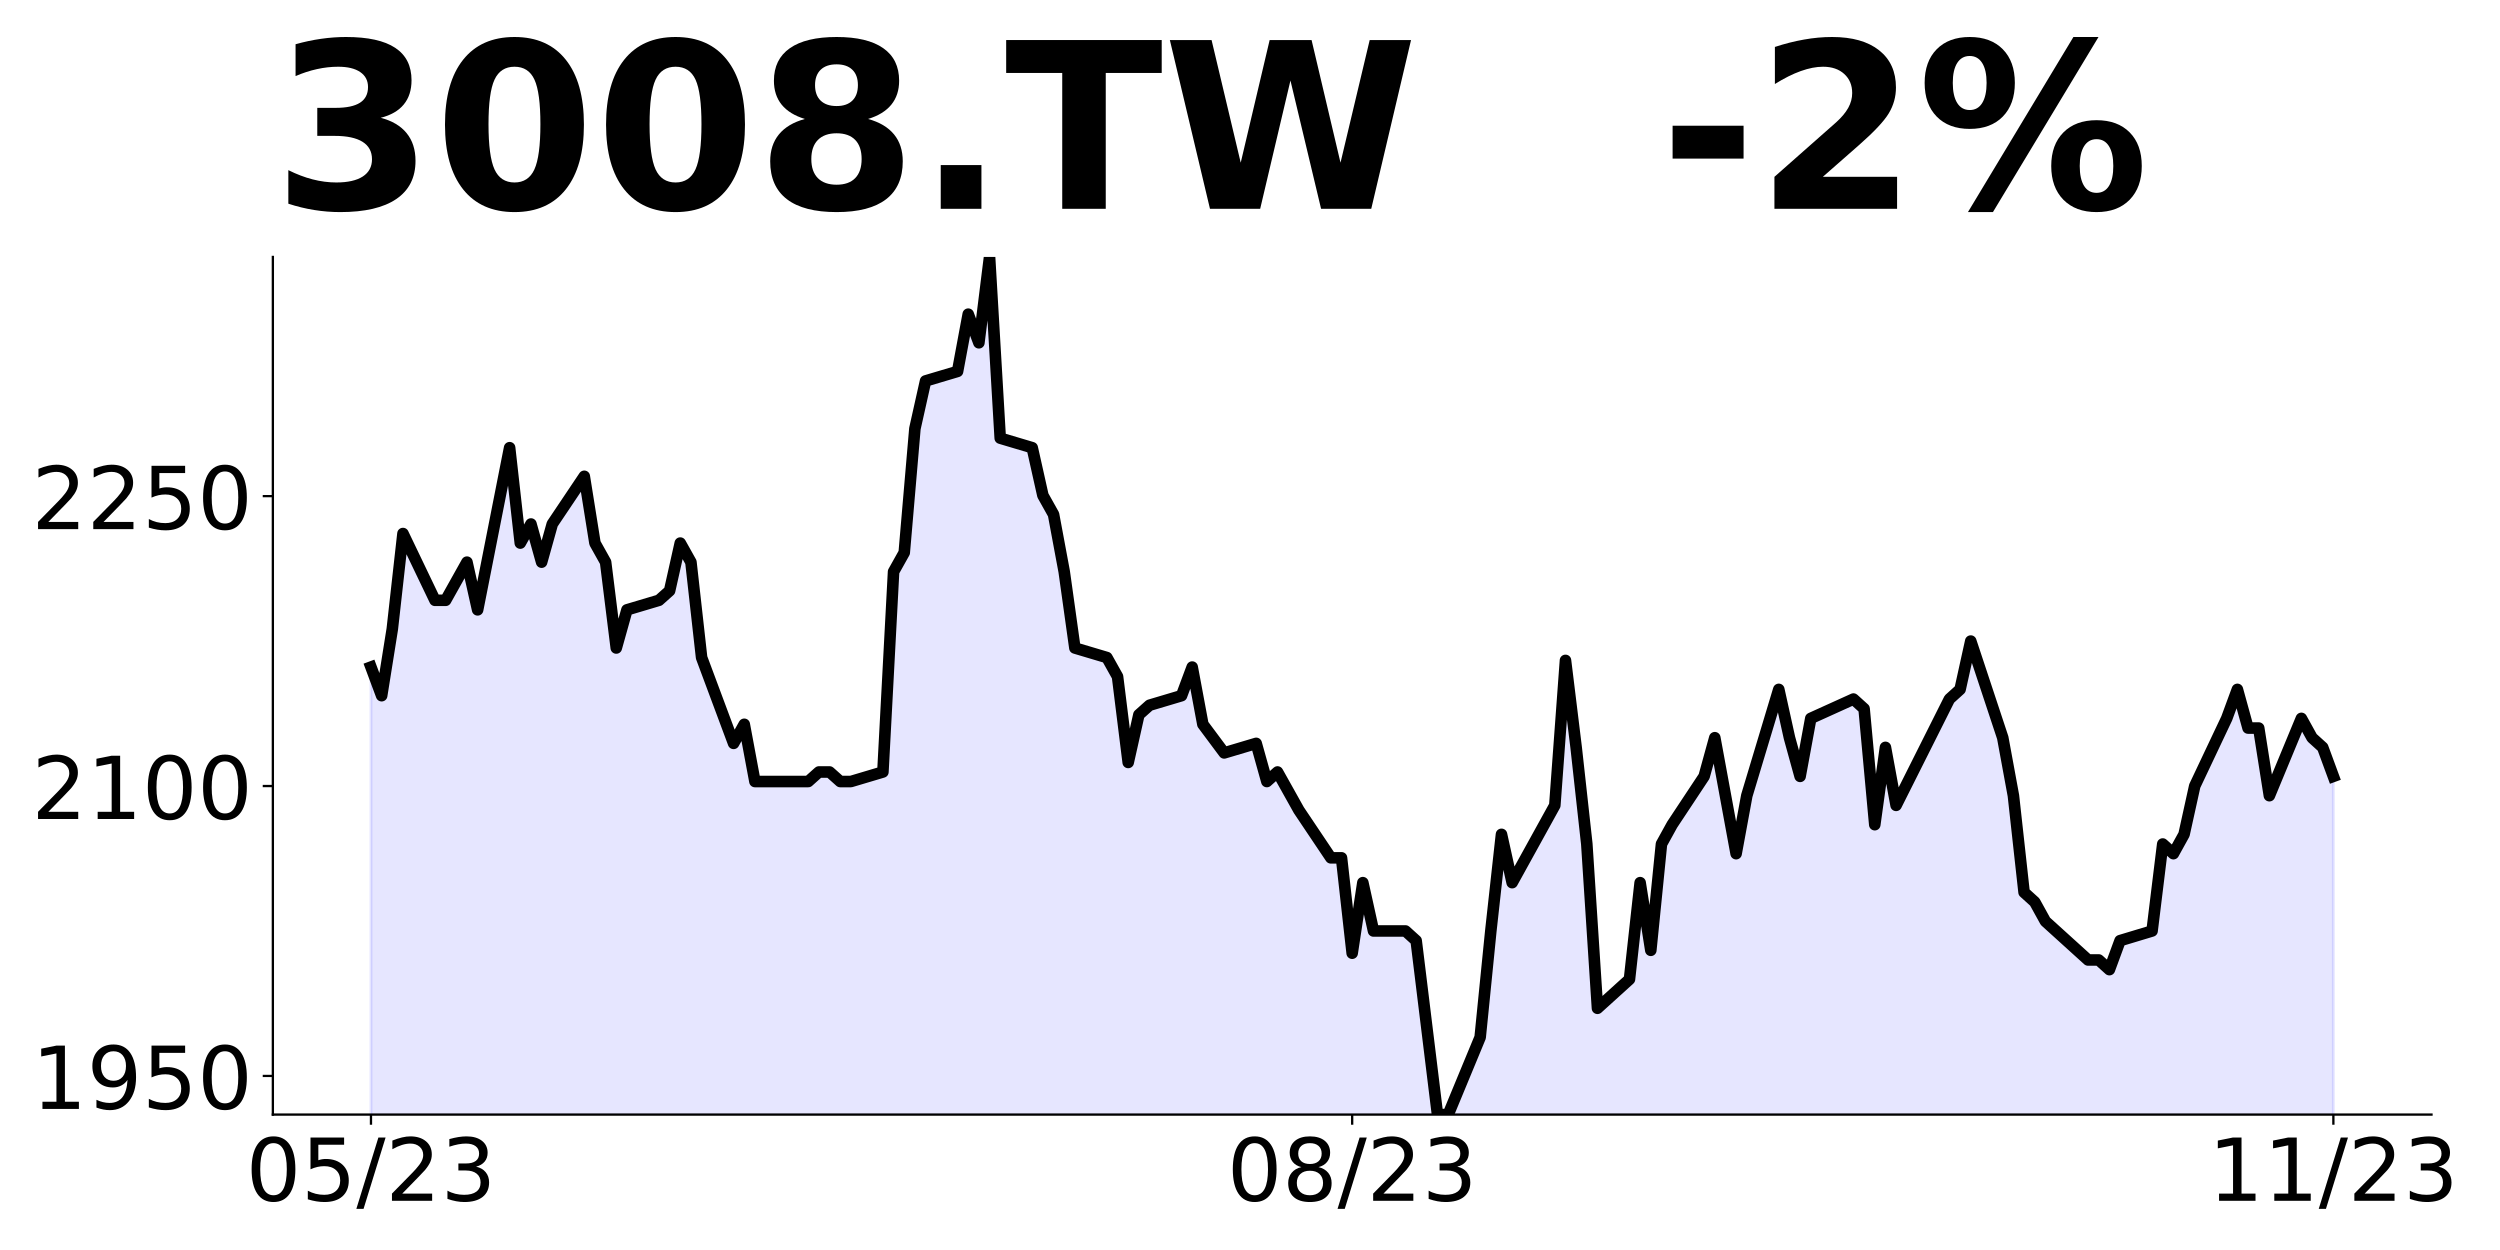
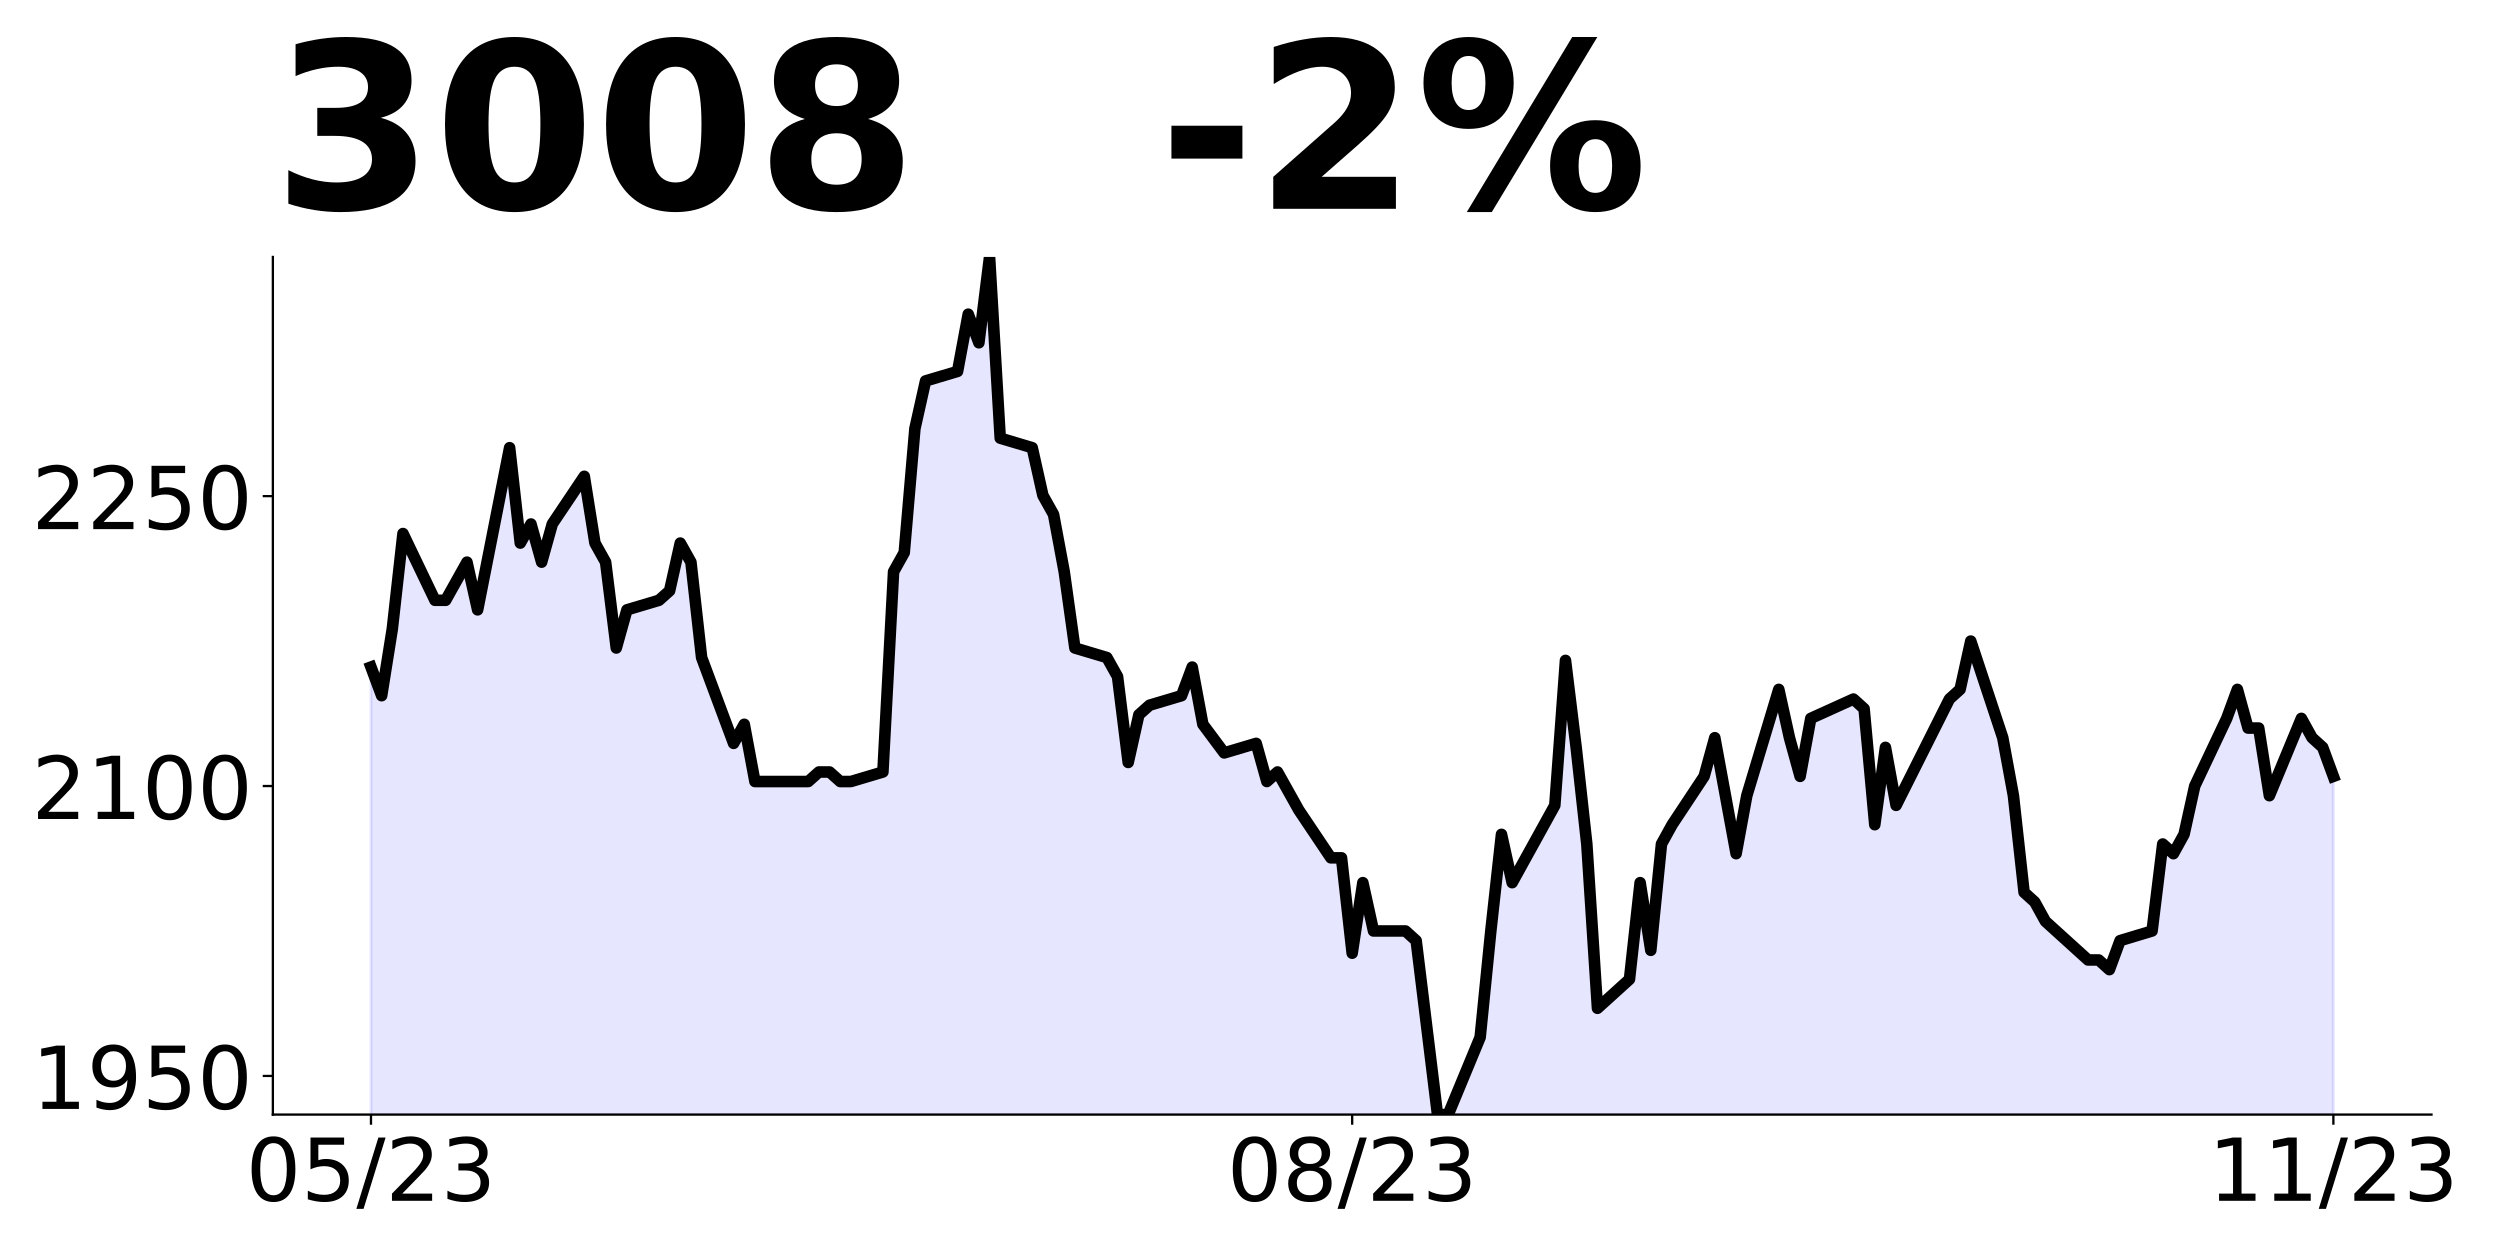
<svg xmlns="http://www.w3.org/2000/svg" xmlns:xlink="http://www.w3.org/1999/xlink" height="432pt" version="1.1" viewBox="0 0 864 432" width="864pt">
  <defs>
    <style type="text/css">
*{stroke-linecap:butt;stroke-linejoin:round;}
  </style>
  </defs>
  <g id="figure_1">
    <g id="patch_1">
      <path d="M 0 432  L 864 432  L 864 0  L 0 0  z " style="fill:none;" />
    </g>
    <g id="axes_1">
      <g id="patch_2">
        <path d="M 94.3 385.2  L 840.324 385.2  L 840.324 88.8  L 94.3 88.8  z " style="fill:none;" />
      </g>
      <g id="PolyCollection_1">
-         <path clip-path="url(#p4f69c8cde0)" d="M 128.21 1674.306  L 128.21 230.54  L 131.896 240.428  L 135.582 217.355  L 139.268 184.392  L 150.326 207.466  L 154.011 207.466  L 157.697 200.873  L 161.383 194.281  L 165.069 210.762  L 176.127 154.725  L 179.813 187.688  L 183.499 181.096  L 187.184 194.281  L 190.87 181.096  L 201.928 164.614  L 205.614 187.688  L 209.3 194.281  L 212.986 223.947  L 216.672 210.762  L 227.729 207.466  L 231.415 204.169  L 235.101 187.688  L 238.787 194.281  L 242.473 227.243  L 253.53 256.91  L 257.216 250.317  L 260.902 270.095  L 279.332 270.095  L 283.017 266.799  L 286.703 266.799  L 290.389 270.095  L 294.075 270.095  L 305.133 266.799  L 308.819 197.577  L 312.505 190.984  L 316.19 148.133  L 319.876 131.651  L 330.934 128.355  L 334.62 108.578  L 338.306 118.466  L 341.992 88.8  L 345.678 151.429  L 356.735 154.725  L 360.421 171.207  L 364.107 177.799  L 367.793 197.577  L 371.479 223.947  L 382.536 227.243  L 386.222 233.836  L 389.908 263.502  L 393.594 247.021  L 397.28 243.725  L 408.338 240.428  L 412.024 230.54  L 415.709 250.317  L 423.081 260.206  L 434.139 256.91  L 437.825 270.095  L 441.511 266.799  L 445.197 273.391  L 448.882 279.984  L 459.94 296.465  L 463.626 296.465  L 467.312 329.428  L 470.998 305.048  L 474.684 321.747  L 485.741 321.747  L 489.427 325.086  L 493.113 355.143  L 496.799 385.2  L 500.485 385.2  L 511.543 358.483  L 515.228 321.747  L 518.914 288.35  L 522.6 305.048  L 526.286 298.369  L 537.344 278.331  L 541.03 228.236  L 544.716 258.293  L 548.401 291.69  L 552.087 348.464  L 563.145 338.445  L 566.831 305.048  L 570.517 328.426  L 574.203 291.69  L 577.889 285.01  L 588.946 268.312  L 592.632 254.953  L 596.318 274.991  L 600.004 295.029  L 603.69 274.991  L 614.747 238.255  L 618.433 254.953  L 622.119 268.312  L 625.805 248.274  L 640.549 241.595  L 644.235 244.935  L 647.92 285.01  L 651.606 258.293  L 655.292 278.331  L 673.722 241.595  L 677.408 238.255  L 681.093 221.557  L 692.151 254.953  L 695.837 274.991  L 699.523 308.388  L 703.209 311.728  L 706.895 318.407  L 717.952 328.426  L 721.638 331.766  L 725.324 331.766  L 729.01 335.105  L 732.696 325.086  L 743.754 321.747  L 747.439 291.69  L 751.125 295.029  L 754.811 288.35  L 758.497 271.652  L 769.555 248.274  L 773.241 238.255  L 776.927 251.614  L 780.612 251.614  L 784.298 274.991  L 795.356 248.274  L 799.042 254.953  L 802.728 258.293  L 806.414 268.312  L 806.414 1674.306  L 806.414 1674.306  L 802.728 1674.306  L 799.042 1674.306  L 795.356 1674.306  L 784.298 1674.306  L 780.612 1674.306  L 776.927 1674.306  L 773.241 1674.306  L 769.555 1674.306  L 758.497 1674.306  L 754.811 1674.306  L 751.125 1674.306  L 747.439 1674.306  L 743.754 1674.306  L 732.696 1674.306  L 729.01 1674.306  L 725.324 1674.306  L 721.638 1674.306  L 717.952 1674.306  L 706.895 1674.306  L 703.209 1674.306  L 699.523 1674.306  L 695.837 1674.306  L 692.151 1674.306  L 681.093 1674.306  L 677.408 1674.306  L 673.722 1674.306  L 655.292 1674.306  L 651.606 1674.306  L 647.92 1674.306  L 644.235 1674.306  L 640.549 1674.306  L 625.805 1674.306  L 622.119 1674.306  L 618.433 1674.306  L 614.747 1674.306  L 603.69 1674.306  L 600.004 1674.306  L 596.318 1674.306  L 592.632 1674.306  L 588.946 1674.306  L 577.889 1674.306  L 574.203 1674.306  L 570.517 1674.306  L 566.831 1674.306  L 563.145 1674.306  L 552.087 1674.306  L 548.401 1674.306  L 544.716 1674.306  L 541.03 1674.306  L 537.344 1674.306  L 526.286 1674.306  L 522.6 1674.306  L 518.914 1674.306  L 515.228 1674.306  L 511.543 1674.306  L 500.485 1674.306  L 496.799 1674.306  L 493.113 1674.306  L 489.427 1674.306  L 485.741 1674.306  L 474.684 1674.306  L 470.998 1674.306  L 467.312 1674.306  L 463.626 1674.306  L 459.94 1674.306  L 448.882 1674.306  L 445.197 1674.306  L 441.511 1674.306  L 437.825 1674.306  L 434.139 1674.306  L 423.081 1674.306  L 415.709 1674.306  L 412.024 1674.306  L 408.338 1674.306  L 397.28 1674.306  L 393.594 1674.306  L 389.908 1674.306  L 386.222 1674.306  L 382.536 1674.306  L 371.479 1674.306  L 367.793 1674.306  L 364.107 1674.306  L 360.421 1674.306  L 356.735 1674.306  L 345.678 1674.306  L 341.992 1674.306  L 338.306 1674.306  L 334.62 1674.306  L 330.934 1674.306  L 319.876 1674.306  L 316.19 1674.306  L 312.505 1674.306  L 308.819 1674.306  L 305.133 1674.306  L 294.075 1674.306  L 290.389 1674.306  L 286.703 1674.306  L 283.017 1674.306  L 279.332 1674.306  L 260.902 1674.306  L 257.216 1674.306  L 253.53 1674.306  L 242.473 1674.306  L 238.787 1674.306  L 235.101 1674.306  L 231.415 1674.306  L 227.729 1674.306  L 216.672 1674.306  L 212.986 1674.306  L 209.3 1674.306  L 205.614 1674.306  L 201.928 1674.306  L 190.87 1674.306  L 187.184 1674.306  L 183.499 1674.306  L 179.813 1674.306  L 176.127 1674.306  L 165.069 1674.306  L 161.383 1674.306  L 157.697 1674.306  L 154.011 1674.306  L 150.326 1674.306  L 139.268 1674.306  L 135.582 1674.306  L 131.896 1674.306  L 128.21 1674.306  z " style="fill:#0000ff;fill-opacity:0.1;stroke:#0000ff;stroke-opacity:0.1;" />
+         <path clip-path="url(#pb66ede6c55)" d="M 128.21 1674.306  L 128.21 230.54  L 131.896 240.428  L 135.582 217.355  L 139.268 184.392  L 150.326 207.466  L 154.011 207.466  L 157.697 200.873  L 161.383 194.281  L 165.069 210.762  L 176.127 154.725  L 179.813 187.688  L 183.499 181.096  L 187.184 194.281  L 190.87 181.096  L 201.928 164.614  L 205.614 187.688  L 209.3 194.281  L 212.986 223.947  L 216.672 210.762  L 227.729 207.466  L 231.415 204.169  L 235.101 187.688  L 238.787 194.281  L 242.473 227.243  L 253.53 256.91  L 257.216 250.317  L 260.902 270.095  L 279.332 270.095  L 283.017 266.799  L 286.703 266.799  L 290.389 270.095  L 294.075 270.095  L 305.133 266.799  L 308.819 197.577  L 312.505 190.984  L 316.19 148.133  L 319.876 131.651  L 330.934 128.355  L 334.62 108.578  L 338.306 118.466  L 341.992 88.8  L 345.678 151.429  L 356.735 154.725  L 360.421 171.207  L 364.107 177.799  L 367.793 197.577  L 371.479 223.947  L 382.536 227.243  L 386.222 233.836  L 389.908 263.502  L 393.594 247.021  L 397.28 243.725  L 408.338 240.428  L 412.024 230.54  L 415.709 250.317  L 423.081 260.206  L 434.139 256.91  L 437.825 270.095  L 441.511 266.799  L 445.197 273.391  L 448.882 279.984  L 459.94 296.465  L 463.626 296.465  L 467.312 329.428  L 470.998 305.048  L 474.684 321.747  L 485.741 321.747  L 489.427 325.086  L 493.113 355.143  L 496.799 385.2  L 500.485 385.2  L 511.543 358.483  L 515.228 321.747  L 518.914 288.35  L 522.6 305.048  L 526.286 298.369  L 537.344 278.331  L 541.03 228.236  L 544.716 258.293  L 548.401 291.69  L 552.087 348.464  L 563.145 338.445  L 566.831 305.048  L 570.517 328.426  L 574.203 291.69  L 577.889 285.01  L 588.946 268.312  L 592.632 254.953  L 596.318 274.991  L 600.004 295.029  L 603.69 274.991  L 614.747 238.255  L 618.433 254.953  L 622.119 268.312  L 625.805 248.274  L 640.549 241.595  L 644.235 244.935  L 647.92 285.01  L 651.606 258.293  L 655.292 278.331  L 673.722 241.595  L 677.408 238.255  L 681.093 221.557  L 692.151 254.953  L 695.837 274.991  L 699.523 308.388  L 703.209 311.728  L 706.895 318.407  L 717.952 328.426  L 721.638 331.766  L 725.324 331.766  L 729.01 335.105  L 732.696 325.086  L 743.754 321.747  L 747.439 291.69  L 751.125 295.029  L 754.811 288.35  L 758.497 271.652  L 769.555 248.274  L 773.241 238.255  L 776.927 251.614  L 780.612 251.614  L 784.298 274.991  L 795.356 248.274  L 799.042 254.953  L 802.728 258.293  L 806.414 268.312  L 806.414 1674.306  L 806.414 1674.306  L 802.728 1674.306  L 799.042 1674.306  L 795.356 1674.306  L 784.298 1674.306  L 780.612 1674.306  L 776.927 1674.306  L 773.241 1674.306  L 769.555 1674.306  L 758.497 1674.306  L 754.811 1674.306  L 751.125 1674.306  L 747.439 1674.306  L 743.754 1674.306  L 732.696 1674.306  L 729.01 1674.306  L 725.324 1674.306  L 721.638 1674.306  L 717.952 1674.306  L 706.895 1674.306  L 703.209 1674.306  L 699.523 1674.306  L 695.837 1674.306  L 692.151 1674.306  L 681.093 1674.306  L 677.408 1674.306  L 673.722 1674.306  L 655.292 1674.306  L 651.606 1674.306  L 647.92 1674.306  L 644.235 1674.306  L 640.549 1674.306  L 625.805 1674.306  L 622.119 1674.306  L 618.433 1674.306  L 614.747 1674.306  L 603.69 1674.306  L 600.004 1674.306  L 596.318 1674.306  L 592.632 1674.306  L 588.946 1674.306  L 577.889 1674.306  L 574.203 1674.306  L 570.517 1674.306  L 566.831 1674.306  L 563.145 1674.306  L 552.087 1674.306  L 548.401 1674.306  L 544.716 1674.306  L 541.03 1674.306  L 537.344 1674.306  L 526.286 1674.306  L 522.6 1674.306  L 518.914 1674.306  L 515.228 1674.306  L 511.543 1674.306  L 500.485 1674.306  L 496.799 1674.306  L 493.113 1674.306  L 489.427 1674.306  L 485.741 1674.306  L 474.684 1674.306  L 470.998 1674.306  L 467.312 1674.306  L 463.626 1674.306  L 459.94 1674.306  L 448.882 1674.306  L 445.197 1674.306  L 441.511 1674.306  L 437.825 1674.306  L 434.139 1674.306  L 423.081 1674.306  L 415.709 1674.306  L 412.024 1674.306  L 408.338 1674.306  L 397.28 1674.306  L 393.594 1674.306  L 389.908 1674.306  L 386.222 1674.306  L 382.536 1674.306  L 371.479 1674.306  L 367.793 1674.306  L 364.107 1674.306  L 360.421 1674.306  L 356.735 1674.306  L 345.678 1674.306  L 341.992 1674.306  L 338.306 1674.306  L 334.62 1674.306  L 330.934 1674.306  L 319.876 1674.306  L 316.19 1674.306  L 312.505 1674.306  L 308.819 1674.306  L 305.133 1674.306  L 294.075 1674.306  L 290.389 1674.306  L 286.703 1674.306  L 283.017 1674.306  L 279.332 1674.306  L 260.902 1674.306  L 257.216 1674.306  L 253.53 1674.306  L 242.473 1674.306  L 238.787 1674.306  L 235.101 1674.306  L 231.415 1674.306  L 227.729 1674.306  L 216.672 1674.306  L 212.986 1674.306  L 209.3 1674.306  L 205.614 1674.306  L 201.928 1674.306  L 190.87 1674.306  L 187.184 1674.306  L 183.499 1674.306  L 179.813 1674.306  L 176.127 1674.306  L 165.069 1674.306  L 161.383 1674.306  L 157.697 1674.306  L 154.011 1674.306  L 150.326 1674.306  L 139.268 1674.306  L 135.582 1674.306  L 131.896 1674.306  L 128.21 1674.306  z " style="fill:#0000ff;fill-opacity:0.1;stroke:#0000ff;stroke-opacity:0.1;" />
      </g>
      <g id="matplotlib.axis_1">
        <g id="xtick_1">
          <g id="line2d_1">
            <defs>
-               <path d="M 0 0  L 0 3.5  " id="m0fba84adef" style="stroke:#000000;stroke-width:0.8;" />
+               <path d="M 0 0  L 0 3.5  " id="m3183d9f680" style="stroke:#000000;stroke-width:0.8;" />
            </defs>
            <g>
-               <use style="stroke:#000000;stroke-width:0.8;" x="128.21" xlink:href="#m0fba84adef" y="385.2" />
+               <use style="stroke:#000000;stroke-width:0.8;" x="128.21" xlink:href="#m3183d9f680" y="385.2" />
            </g>
          </g>
          <g id="text_1">
            <defs>
              <path d="M 31.781 66.406  Q 24.172 66.406 20.328 58.906  Q 16.5 51.422 16.5 36.375  Q 16.5 21.391 20.328 13.891  Q 24.172 6.391 31.781 6.391  Q 39.453 6.391 43.281 13.891  Q 47.125 21.391 47.125 36.375  Q 47.125 51.422 43.281 58.906  Q 39.453 66.406 31.781 66.406  z M 31.781 74.219  Q 44.047 74.219 50.516 64.516  Q 56.984 54.828 56.984 36.375  Q 56.984 17.969 50.516 8.266  Q 44.047 -1.422 31.781 -1.422  Q 19.531 -1.422 13.062 8.266  Q 6.594 17.969 6.594 36.375  Q 6.594 54.828 13.062 64.516  Q 19.531 74.219 31.781 74.219  z " id="DejaVuSans-48" />
              <path d="M 10.797 72.906  L 49.516 72.906  L 49.516 64.594  L 19.828 64.594  L 19.828 46.734  Q 21.969 47.469 24.109 47.828  Q 26.266 48.188 28.422 48.188  Q 40.625 48.188 47.75 41.5  Q 54.891 34.812 54.891 23.391  Q 54.891 11.625 47.562 5.094  Q 40.234 -1.422 26.906 -1.422  Q 22.312 -1.422 17.547 -0.641  Q 12.797 0.141 7.719 1.703  L 7.719 11.625  Q 12.109 9.234 16.797 8.062  Q 21.484 6.891 26.703 6.891  Q 35.156 6.891 40.078 11.328  Q 45.016 15.766 45.016 23.391  Q 45.016 31 40.078 35.438  Q 35.156 39.891 26.703 39.891  Q 22.75 39.891 18.812 39.016  Q 14.891 38.141 10.797 36.281  z " id="DejaVuSans-53" />
              <path d="M 25.391 72.906  L 33.688 72.906  L 8.297 -9.281  L 0 -9.281  z " id="DejaVuSans-47" />
              <path d="M 19.188 8.297  L 53.609 8.297  L 53.609 0  L 7.328 0  L 7.328 8.297  Q 12.938 14.109 22.625 23.891  Q 32.328 33.688 34.812 36.531  Q 39.547 41.844 41.422 45.531  Q 43.312 49.219 43.312 52.781  Q 43.312 58.594 39.234 62.25  Q 35.156 65.922 28.609 65.922  Q 23.969 65.922 18.812 64.312  Q 13.672 62.703 7.812 59.422  L 7.812 69.391  Q 13.766 71.781 18.938 73  Q 24.125 74.219 28.422 74.219  Q 39.75 74.219 46.484 68.547  Q 53.219 62.891 53.219 53.422  Q 53.219 48.922 51.531 44.891  Q 49.859 40.875 45.406 35.406  Q 44.188 33.984 37.641 27.219  Q 31.109 20.453 19.188 8.297  z " id="DejaVuSans-50" />
              <path d="M 40.578 39.312  Q 47.656 37.797 51.625 33  Q 55.609 28.219 55.609 21.188  Q 55.609 10.406 48.188 4.484  Q 40.766 -1.422 27.094 -1.422  Q 22.516 -1.422 17.656 -0.516  Q 12.797 0.391 7.625 2.203  L 7.625 11.719  Q 11.719 9.328 16.594 8.109  Q 21.484 6.891 26.812 6.891  Q 36.078 6.891 40.938 10.547  Q 45.797 14.203 45.797 21.188  Q 45.797 27.641 41.281 31.266  Q 36.766 34.906 28.719 34.906  L 20.219 34.906  L 20.219 43.016  L 29.109 43.016  Q 36.375 43.016 40.234 45.922  Q 44.094 48.828 44.094 54.297  Q 44.094 59.906 40.109 62.906  Q 36.141 65.922 28.719 65.922  Q 24.656 65.922 20.016 65.031  Q 15.375 64.156 9.812 62.312  L 9.812 71.094  Q 15.438 72.656 20.344 73.438  Q 25.25 74.219 29.594 74.219  Q 40.828 74.219 47.359 69.109  Q 53.906 64.016 53.906 55.328  Q 53.906 49.266 50.438 45.094  Q 46.969 40.922 40.578 39.312  z " id="DejaVuSans-51" />
            </defs>
            <g transform="translate(84.98205 414.9953)scale(0.3 -0.3)">
              <use xlink:href="#DejaVuSans-48" />
              <use x="63.623" xlink:href="#DejaVuSans-53" />
              <use x="127.246" xlink:href="#DejaVuSans-47" />
              <use x="160.938" xlink:href="#DejaVuSans-50" />
              <use x="224.561" xlink:href="#DejaVuSans-51" />
            </g>
          </g>
        </g>
        <g id="xtick_2">
          <g id="line2d_2">
            <g>
-               <use style="stroke:#000000;stroke-width:0.8;" x="467.312" xlink:href="#m0fba84adef" y="385.2" />
+               <use style="stroke:#000000;stroke-width:0.8;" x="467.312" xlink:href="#m3183d9f680" y="385.2" />
            </g>
          </g>
          <g id="text_2">
            <defs>
              <path d="M 31.781 34.625  Q 24.75 34.625 20.719 30.859  Q 16.703 27.094 16.703 20.516  Q 16.703 13.922 20.719 10.156  Q 24.75 6.391 31.781 6.391  Q 38.812 6.391 42.859 10.172  Q 46.922 13.969 46.922 20.516  Q 46.922 27.094 42.891 30.859  Q 38.875 34.625 31.781 34.625  z M 21.922 38.812  Q 15.578 40.375 12.031 44.719  Q 8.5 49.078 8.5 55.328  Q 8.5 64.062 14.719 69.141  Q 20.953 74.219 31.781 74.219  Q 42.672 74.219 48.875 69.141  Q 55.078 64.062 55.078 55.328  Q 55.078 49.078 51.531 44.719  Q 48 40.375 41.703 38.812  Q 48.828 37.156 52.797 32.312  Q 56.781 27.484 56.781 20.516  Q 56.781 9.906 50.312 4.234  Q 43.844 -1.422 31.781 -1.422  Q 19.734 -1.422 13.25 4.234  Q 6.781 9.906 6.781 20.516  Q 6.781 27.484 10.781 32.312  Q 14.797 37.156 21.922 38.812  z M 18.312 54.391  Q 18.312 48.734 21.844 45.562  Q 25.391 42.391 31.781 42.391  Q 38.141 42.391 41.719 45.562  Q 45.312 48.734 45.312 54.391  Q 45.312 60.062 41.719 63.234  Q 38.141 66.406 31.781 66.406  Q 25.391 66.406 21.844 63.234  Q 18.312 60.062 18.312 54.391  z " id="DejaVuSans-56" />
            </defs>
            <g transform="translate(424.0838 414.9953)scale(0.3 -0.3)">
              <use xlink:href="#DejaVuSans-48" />
              <use x="63.623" xlink:href="#DejaVuSans-56" />
              <use x="127.246" xlink:href="#DejaVuSans-47" />
              <use x="160.938" xlink:href="#DejaVuSans-50" />
              <use x="224.561" xlink:href="#DejaVuSans-51" />
            </g>
          </g>
        </g>
        <g id="xtick_3">
          <g id="line2d_3">
            <g>
-               <use style="stroke:#000000;stroke-width:0.8;" x="806.414" xlink:href="#m0fba84adef" y="385.2" />
+               <use style="stroke:#000000;stroke-width:0.8;" x="806.414" xlink:href="#m3183d9f680" y="385.2" />
            </g>
          </g>
          <g id="text_3">
            <defs>
              <path d="M 12.406 8.297  L 28.516 8.297  L 28.516 63.922  L 10.984 60.406  L 10.984 69.391  L 28.422 72.906  L 38.281 72.906  L 38.281 8.297  L 54.391 8.297  L 54.391 0  L 12.406 0  z " id="DejaVuSans-49" />
            </defs>
            <g transform="translate(763.1856 414.9953)scale(0.3 -0.3)">
              <use xlink:href="#DejaVuSans-49" />
              <use x="63.623" xlink:href="#DejaVuSans-49" />
              <use x="127.246" xlink:href="#DejaVuSans-47" />
              <use x="160.938" xlink:href="#DejaVuSans-50" />
              <use x="224.561" xlink:href="#DejaVuSans-51" />
            </g>
          </g>
        </g>
      </g>
      <g id="matplotlib.axis_2">
        <g id="ytick_1">
          <g id="line2d_4">
            <defs>
-               <path d="M 0 0  L -3.5 0  " id="md7c3879dc5" style="stroke:#000000;stroke-width:0.8;" />
+               <path d="M 0 0  L -3.5 0  " id="m8db9b1503d" style="stroke:#000000;stroke-width:0.8;" />
            </defs>
            <g>
-               <use style="stroke:#000000;stroke-width:0.8;" x="94.3" xlink:href="#md7c3879dc5" y="371.841" />
+               <use style="stroke:#000000;stroke-width:0.8;" x="94.3" xlink:href="#m8db9b1503d" y="371.841" />
            </g>
          </g>
          <g id="text_4">
            <defs>
              <path d="M 10.984 1.516  L 10.984 10.5  Q 14.703 8.734 18.5 7.812  Q 22.312 6.891 25.984 6.891  Q 35.75 6.891 40.891 13.453  Q 46.047 20.016 46.781 33.406  Q 43.953 29.203 39.594 26.953  Q 35.25 24.703 29.984 24.703  Q 19.047 24.703 12.672 31.312  Q 6.297 37.938 6.297 49.422  Q 6.297 60.641 12.938 67.422  Q 19.578 74.219 30.609 74.219  Q 43.266 74.219 49.922 64.516  Q 56.594 54.828 56.594 36.375  Q 56.594 19.141 48.406 8.859  Q 40.234 -1.422 26.422 -1.422  Q 22.703 -1.422 18.891 -0.688  Q 15.094 0.047 10.984 1.516  z M 30.609 32.422  Q 37.25 32.422 41.125 36.953  Q 45.016 41.5 45.016 49.422  Q 45.016 57.281 41.125 61.844  Q 37.25 66.406 30.609 66.406  Q 23.969 66.406 20.094 61.844  Q 16.219 57.281 16.219 49.422  Q 16.219 41.5 20.094 36.953  Q 23.969 32.422 30.609 32.422  z " id="DejaVuSans-57" />
            </defs>
            <g transform="translate(10.95 383.239)scale(0.3 -0.3)">
              <use xlink:href="#DejaVuSans-49" />
              <use x="63.623" xlink:href="#DejaVuSans-57" />
              <use x="127.246" xlink:href="#DejaVuSans-53" />
              <use x="190.869" xlink:href="#DejaVuSans-48" />
            </g>
          </g>
        </g>
        <g id="ytick_2">
          <g id="line2d_5">
            <g>
-               <use style="stroke:#000000;stroke-width:0.8;" x="94.3" xlink:href="#md7c3879dc5" y="271.652" />
+               <use style="stroke:#000000;stroke-width:0.8;" x="94.3" xlink:href="#m8db9b1503d" y="271.652" />
            </g>
          </g>
          <g id="text_5">
            <g transform="translate(10.95 283.0494)scale(0.3 -0.3)">
              <use xlink:href="#DejaVuSans-50" />
              <use x="63.623" xlink:href="#DejaVuSans-49" />
              <use x="127.246" xlink:href="#DejaVuSans-48" />
              <use x="190.869" xlink:href="#DejaVuSans-48" />
            </g>
          </g>
        </g>
        <g id="ytick_3">
          <g id="line2d_6">
            <g>
-               <use style="stroke:#000000;stroke-width:0.8;" x="94.3" xlink:href="#md7c3879dc5" y="171.462" />
+               <use style="stroke:#000000;stroke-width:0.8;" x="94.3" xlink:href="#m8db9b1503d" y="171.462" />
            </g>
          </g>
          <g id="text_6">
            <g transform="translate(10.95 182.8598)scale(0.3 -0.3)">
              <use xlink:href="#DejaVuSans-50" />
              <use x="63.623" xlink:href="#DejaVuSans-50" />
              <use x="127.246" xlink:href="#DejaVuSans-53" />
              <use x="190.869" xlink:href="#DejaVuSans-48" />
            </g>
          </g>
        </g>
      </g>
      <g id="line2d_7">
-         <path clip-path="url(#p4f69c8cde0)" d="M 128.21 230.54  L 131.896 240.428  L 135.582 217.355  L 139.268 184.392  L 150.326 207.466  L 154.011 207.466  L 157.697 200.873  L 161.383 194.281  L 165.069 210.762  L 176.127 154.725  L 179.813 187.688  L 183.499 181.096  L 187.184 194.281  L 190.87 181.096  L 201.928 164.614  L 205.614 187.688  L 209.3 194.281  L 212.986 223.947  L 216.672 210.762  L 227.729 207.466  L 231.415 204.169  L 235.101 187.688  L 238.787 194.281  L 242.473 227.243  L 253.53 256.91  L 257.216 250.317  L 260.902 270.095  L 279.332 270.095  L 283.017 266.799  L 286.703 266.799  L 290.389 270.095  L 294.075 270.095  L 305.133 266.799  L 308.819 197.577  L 312.505 190.984  L 316.19 148.133  L 319.876 131.651  L 330.934 128.355  L 334.62 108.578  L 338.306 118.466  L 341.992 88.8  L 345.678 151.429  L 356.735 154.725  L 360.421 171.207  L 364.107 177.799  L 367.793 197.577  L 371.479 223.947  L 382.536 227.243  L 386.222 233.836  L 389.908 263.502  L 393.594 247.021  L 397.28 243.725  L 408.338 240.428  L 412.024 230.54  L 415.709 250.317  L 423.081 260.206  L 434.139 256.91  L 437.825 270.095  L 441.511 266.799  L 445.197 273.391  L 448.882 279.984  L 459.94 296.465  L 463.626 296.465  L 467.312 329.428  L 470.998 305.048  L 474.684 321.747  L 485.741 321.747  L 489.427 325.086  L 493.113 355.143  L 496.799 385.2  L 500.485 385.2  L 511.543 358.483  L 515.228 321.747  L 518.914 288.35  L 522.6 305.048  L 526.286 298.369  L 537.344 278.331  L 541.03 228.236  L 544.716 258.293  L 548.401 291.69  L 552.087 348.464  L 563.145 338.445  L 566.831 305.048  L 570.517 328.426  L 574.203 291.69  L 577.889 285.01  L 588.946 268.312  L 592.632 254.953  L 596.318 274.991  L 600.004 295.029  L 603.69 274.991  L 614.747 238.255  L 618.433 254.953  L 622.119 268.312  L 625.805 248.274  L 640.549 241.595  L 644.235 244.935  L 647.92 285.01  L 651.606 258.293  L 655.292 278.331  L 673.722 241.595  L 677.408 238.255  L 681.093 221.557  L 692.151 254.953  L 695.837 274.991  L 699.523 308.388  L 703.209 311.728  L 706.895 318.407  L 717.952 328.426  L 721.638 331.766  L 725.324 331.766  L 729.01 335.105  L 732.696 325.086  L 743.754 321.747  L 747.439 291.69  L 751.125 295.029  L 754.811 288.35  L 758.497 271.652  L 769.555 248.274  L 773.241 238.255  L 776.927 251.614  L 780.612 251.614  L 784.298 274.991  L 795.356 248.274  L 799.042 254.953  L 802.728 258.293  L 806.414 268.312  " style="fill:none;stroke:#000000;stroke-linecap:square;stroke-width:4;" />
+         <path clip-path="url(#pb66ede6c55)" d="M 128.21 230.54  L 131.896 240.428  L 135.582 217.355  L 139.268 184.392  L 150.326 207.466  L 154.011 207.466  L 157.697 200.873  L 161.383 194.281  L 165.069 210.762  L 176.127 154.725  L 179.813 187.688  L 183.499 181.096  L 187.184 194.281  L 190.87 181.096  L 201.928 164.614  L 205.614 187.688  L 209.3 194.281  L 212.986 223.947  L 216.672 210.762  L 227.729 207.466  L 231.415 204.169  L 235.101 187.688  L 238.787 194.281  L 242.473 227.243  L 253.53 256.91  L 257.216 250.317  L 260.902 270.095  L 279.332 270.095  L 283.017 266.799  L 286.703 266.799  L 290.389 270.095  L 294.075 270.095  L 305.133 266.799  L 308.819 197.577  L 312.505 190.984  L 316.19 148.133  L 319.876 131.651  L 330.934 128.355  L 334.62 108.578  L 338.306 118.466  L 341.992 88.8  L 345.678 151.429  L 356.735 154.725  L 360.421 171.207  L 364.107 177.799  L 367.793 197.577  L 371.479 223.947  L 382.536 227.243  L 386.222 233.836  L 389.908 263.502  L 393.594 247.021  L 397.28 243.725  L 408.338 240.428  L 412.024 230.54  L 415.709 250.317  L 423.081 260.206  L 434.139 256.91  L 437.825 270.095  L 441.511 266.799  L 445.197 273.391  L 448.882 279.984  L 459.94 296.465  L 463.626 296.465  L 467.312 329.428  L 470.998 305.048  L 474.684 321.747  L 485.741 321.747  L 489.427 325.086  L 493.113 355.143  L 496.799 385.2  L 500.485 385.2  L 511.543 358.483  L 515.228 321.747  L 518.914 288.35  L 522.6 305.048  L 526.286 298.369  L 537.344 278.331  L 541.03 228.236  L 544.716 258.293  L 548.401 291.69  L 552.087 348.464  L 563.145 338.445  L 566.831 305.048  L 570.517 328.426  L 574.203 291.69  L 577.889 285.01  L 588.946 268.312  L 592.632 254.953  L 596.318 274.991  L 600.004 295.029  L 603.69 274.991  L 614.747 238.255  L 618.433 254.953  L 622.119 268.312  L 625.805 248.274  L 640.549 241.595  L 644.235 244.935  L 647.92 285.01  L 651.606 258.293  L 655.292 278.331  L 673.722 241.595  L 677.408 238.255  L 681.093 221.557  L 692.151 254.953  L 695.837 274.991  L 699.523 308.388  L 703.209 311.728  L 706.895 318.407  L 717.952 328.426  L 721.638 331.766  L 725.324 331.766  L 729.01 335.105  L 732.696 325.086  L 743.754 321.747  L 747.439 291.69  L 751.125 295.029  L 754.811 288.35  L 758.497 271.652  L 769.555 248.274  L 773.241 238.255  L 776.927 251.614  L 780.612 251.614  L 784.298 274.991  L 795.356 248.274  L 799.042 254.953  L 802.728 258.293  L 806.414 268.312  " style="fill:none;stroke:#000000;stroke-linecap:square;stroke-width:4;" />
      </g>
      <g id="patch_3">
        <path d="M 94.3 385.2  L 94.3 88.8  " style="fill:none;stroke:#000000;stroke-linecap:square;stroke-linejoin:miter;stroke-width:0.8;" />
      </g>
      <g id="patch_4">
        <path d="M 94.3 385.2  L 840.324 385.2  " style="fill:none;stroke:#000000;stroke-linecap:square;stroke-linejoin:miter;stroke-width:0.8;" />
      </g>
      <g id="text_7">
        <defs>
          <path d="M 46.578 39.312  Q 53.953 37.406 57.781 32.688  Q 61.625 27.984 61.625 20.703  Q 61.625 9.859 53.312 4.219  Q 45.016 -1.422 29.109 -1.422  Q 23.484 -1.422 17.844 -0.516  Q 12.203 0.391 6.688 2.203  L 6.688 16.703  Q 11.969 14.062 17.156 12.719  Q 22.359 11.375 27.391 11.375  Q 34.859 11.375 38.844 13.953  Q 42.828 16.547 42.828 21.391  Q 42.828 26.375 38.75 28.938  Q 34.672 31.5 26.703 31.5  L 19.188 31.5  L 19.188 43.609  L 27.094 43.609  Q 34.188 43.609 37.641 45.828  Q 41.109 48.047 41.109 52.594  Q 41.109 56.781 37.734 59.078  Q 34.375 61.375 28.219 61.375  Q 23.688 61.375 19.047 60.344  Q 14.406 59.328 9.812 57.328  L 9.812 71.094  Q 15.375 72.656 20.844 73.438  Q 26.312 74.219 31.594 74.219  Q 45.797 74.219 52.844 69.547  Q 59.906 64.891 59.906 55.516  Q 59.906 49.125 56.531 45.047  Q 53.172 40.969 46.578 39.312  z " id="DejaVuSans-Bold-51" />
          <path d="M 46 36.531  Q 46 50.203 43.438 55.781  Q 40.875 61.375 34.812 61.375  Q 28.766 61.375 26.172 55.781  Q 23.578 50.203 23.578 36.531  Q 23.578 22.703 26.172 17.031  Q 28.766 11.375 34.812 11.375  Q 40.828 11.375 43.406 17.031  Q 46 22.703 46 36.531  z M 64.797 36.375  Q 64.797 18.266 56.984 8.422  Q 49.172 -1.422 34.812 -1.422  Q 20.406 -1.422 12.594 8.422  Q 4.781 18.266 4.781 36.375  Q 4.781 54.547 12.594 64.375  Q 20.406 74.219 34.812 74.219  Q 49.172 74.219 56.984 64.375  Q 64.797 54.547 64.797 36.375  z " id="DejaVuSans-Bold-48" />
          <path d="M 34.812 32.625  Q 29.547 32.625 26.703 29.734  Q 23.875 26.859 23.875 21.484  Q 23.875 16.109 26.703 13.25  Q 29.547 10.406 34.812 10.406  Q 40.047 10.406 42.828 13.25  Q 45.609 16.109 45.609 21.484  Q 45.609 26.906 42.828 29.766  Q 40.047 32.625 34.812 32.625  z M 21.094 38.812  Q 14.453 40.828 11.078 44.969  Q 7.719 49.125 7.719 55.328  Q 7.719 64.547 14.594 69.375  Q 21.484 74.219 34.812 74.219  Q 48.047 74.219 54.922 69.406  Q 61.812 64.594 61.812 55.328  Q 61.812 49.125 58.422 44.969  Q 55.031 40.828 48.391 38.812  Q 55.812 36.766 59.594 32.156  Q 63.375 27.547 63.375 20.516  Q 63.375 9.672 56.172 4.125  Q 48.969 -1.422 34.812 -1.422  Q 20.609 -1.422 13.359 4.125  Q 6.109 9.672 6.109 20.516  Q 6.109 27.547 9.891 32.156  Q 13.672 36.766 21.094 38.812  z M 25.484 53.422  Q 25.484 49.078 27.906 46.734  Q 30.328 44.391 34.812 44.391  Q 39.203 44.391 41.594 46.734  Q 44 49.078 44 53.422  Q 44 57.766 41.594 60.078  Q 39.203 62.406 34.812 62.406  Q 30.328 62.406 27.906 60.062  Q 25.484 57.719 25.484 53.422  z " id="DejaVuSans-Bold-56" />
-           <path d="M 10.203 18.891  L 27.781 18.891  L 27.781 0  L 10.203 0  z " id="DejaVuSans-Bold-46" />
-           <path d="M 0.484 72.906  L 67.672 72.906  L 67.672 58.688  L 43.5 58.688  L 43.5 0  L 24.703 0  L 24.703 58.688  L 0.484 58.688  z " id="DejaVuSans-Bold-84" />
-           <path d="M 2.984 72.906  L 21 72.906  L 33.594 19.922  L 46.094 72.906  L 64.203 72.906  L 76.703 19.922  L 89.312 72.906  L 107.172 72.906  L 89.984 0  L 68.312 0  L 55.078 55.422  L 42 0  L 20.312 0  z " id="DejaVuSans-Bold-87" />
          <path id="DejaVuSans-Bold-32" />
          <path d="M 5.422 35.891  L 36.078 35.891  L 36.078 21.688  L 5.422 21.688  z " id="DejaVuSans-Bold-45" />
          <path d="M 28.812 13.812  L 60.891 13.812  L 60.891 0  L 7.906 0  L 7.906 13.812  L 34.516 37.312  Q 38.094 40.531 39.797 43.609  Q 41.5 46.688 41.5 50  Q 41.5 55.125 38.062 58.25  Q 34.625 61.375 28.906 61.375  Q 24.516 61.375 19.281 59.5  Q 14.062 57.625 8.109 53.906  L 8.109 69.922  Q 14.453 72.016 20.656 73.109  Q 26.859 74.219 32.812 74.219  Q 45.906 74.219 53.156 68.453  Q 60.406 62.703 60.406 52.391  Q 60.406 46.438 57.328 41.281  Q 54.25 36.141 44.391 27.484  z " id="DejaVuSans-Bold-50" />
          <path d="M 77.484 30.078  Q 74.031 30.078 72.125 27.078  Q 70.219 24.078 70.219 18.5  Q 70.219 12.891 72.094 9.891  Q 73.969 6.891 77.484 6.891  Q 81 6.891 82.859 9.891  Q 84.719 12.891 84.719 18.5  Q 84.719 24.078 82.828 27.078  Q 80.953 30.078 77.484 30.078  z M 77.484 38.281  Q 86.578 38.281 91.797 33  Q 97.016 27.734 97.016 18.5  Q 97.016 9.281 91.797 3.922  Q 86.578 -1.422 77.484 -1.422  Q 68.406 -1.422 63.156 3.922  Q 57.906 9.281 57.906 18.5  Q 57.906 27.688 63.156 32.984  Q 68.406 38.281 77.484 38.281  z M 32.719 -1.422  L 21.922 -1.422  L 67.484 74.219  L 78.328 74.219  z M 22.703 74.219  Q 31.781 74.219 36.984 68.922  Q 42.188 63.625 42.188 54.391  Q 42.188 45.172 36.984 39.844  Q 31.781 34.516 22.703 34.516  Q 13.625 34.516 8.422 39.844  Q 3.219 45.172 3.219 54.391  Q 3.219 63.625 8.422 68.922  Q 13.625 74.219 22.703 74.219  z M 22.703 66.016  Q 19.188 66.016 17.281 62.984  Q 15.375 59.969 15.375 54.391  Q 15.375 48.781 17.281 45.719  Q 19.188 42.672 22.703 42.672  Q 26.219 42.672 28.094 45.719  Q 29.984 48.781 29.984 54.391  Q 29.984 59.969 28.078 62.984  Q 26.172 66.016 22.703 66.016  z " id="DejaVuSans-Bold-37" />
        </defs>
        <g transform="translate(94.3 72.1625)scale(0.8 -0.8)">
          <use xlink:href="#DejaVuSans-Bold-51" />
          <use x="69.58" xlink:href="#DejaVuSans-Bold-48" />
          <use x="139.16" xlink:href="#DejaVuSans-Bold-48" />
          <use x="208.74" xlink:href="#DejaVuSans-Bold-56" />
-           <use x="278.32" xlink:href="#DejaVuSans-Bold-46" />
-           <use x="316.309" xlink:href="#DejaVuSans-Bold-84" />
-           <use x="384.521" xlink:href="#DejaVuSans-Bold-87" />
-           <use x="494.824" xlink:href="#DejaVuSans-Bold-32" />
-           <use x="529.639" xlink:href="#DejaVuSans-Bold-32" />
-           <use x="564.453" xlink:href="#DejaVuSans-Bold-32" />
-           <use x="599.268" xlink:href="#DejaVuSans-Bold-45" />
-           <use x="640.771" xlink:href="#DejaVuSans-Bold-50" />
-           <use x="710.352" xlink:href="#DejaVuSans-Bold-37" />
+           <use x="278.32" xlink:href="#DejaVuSans-Bold-32" />
+           <use x="313.135" xlink:href="#DejaVuSans-Bold-32" />
+           <use x="347.949" xlink:href="#DejaVuSans-Bold-32" />
+           <use x="382.764" xlink:href="#DejaVuSans-Bold-45" />
+           <use x="424.268" xlink:href="#DejaVuSans-Bold-50" />
+           <use x="493.848" xlink:href="#DejaVuSans-Bold-37" />
        </g>
      </g>
    </g>
  </g>
  <defs>
-     <clipPath id="p4f69c8cde0">
+     <clipPath id="pb66ede6c55">
      <rect height="296.4" width="746.024" x="94.3" y="88.8" />
    </clipPath>
  </defs>
</svg>
